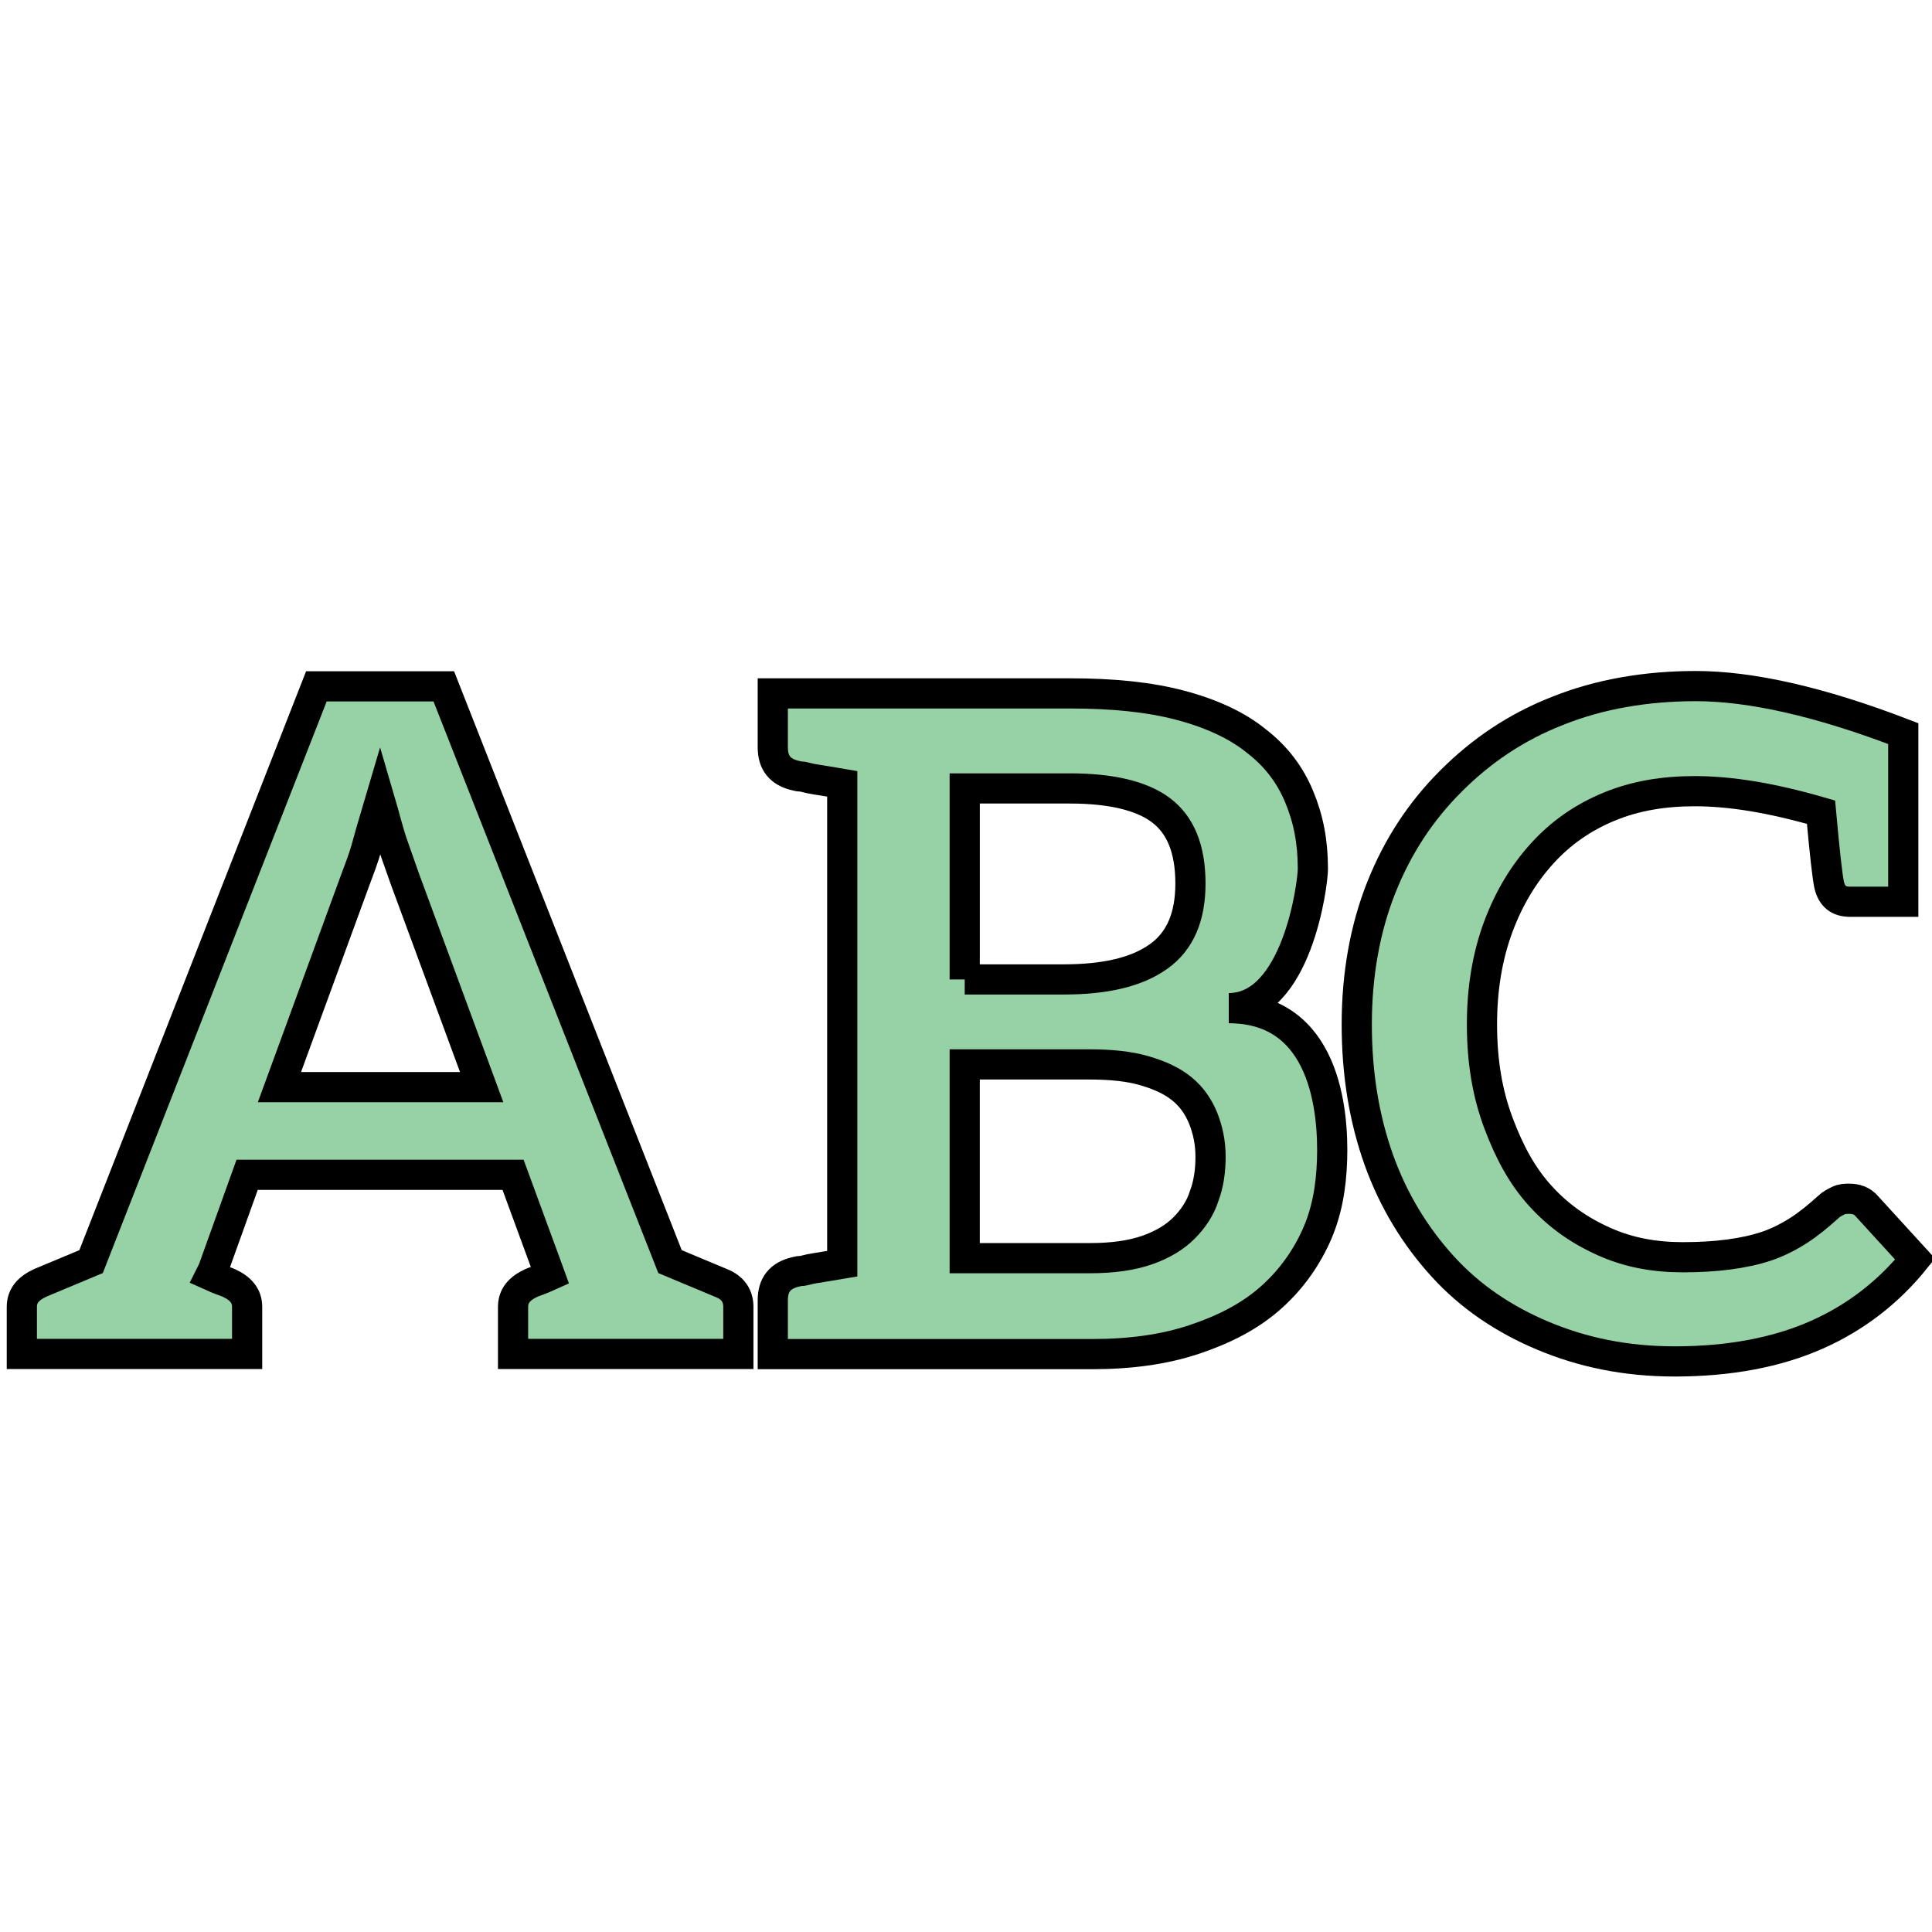
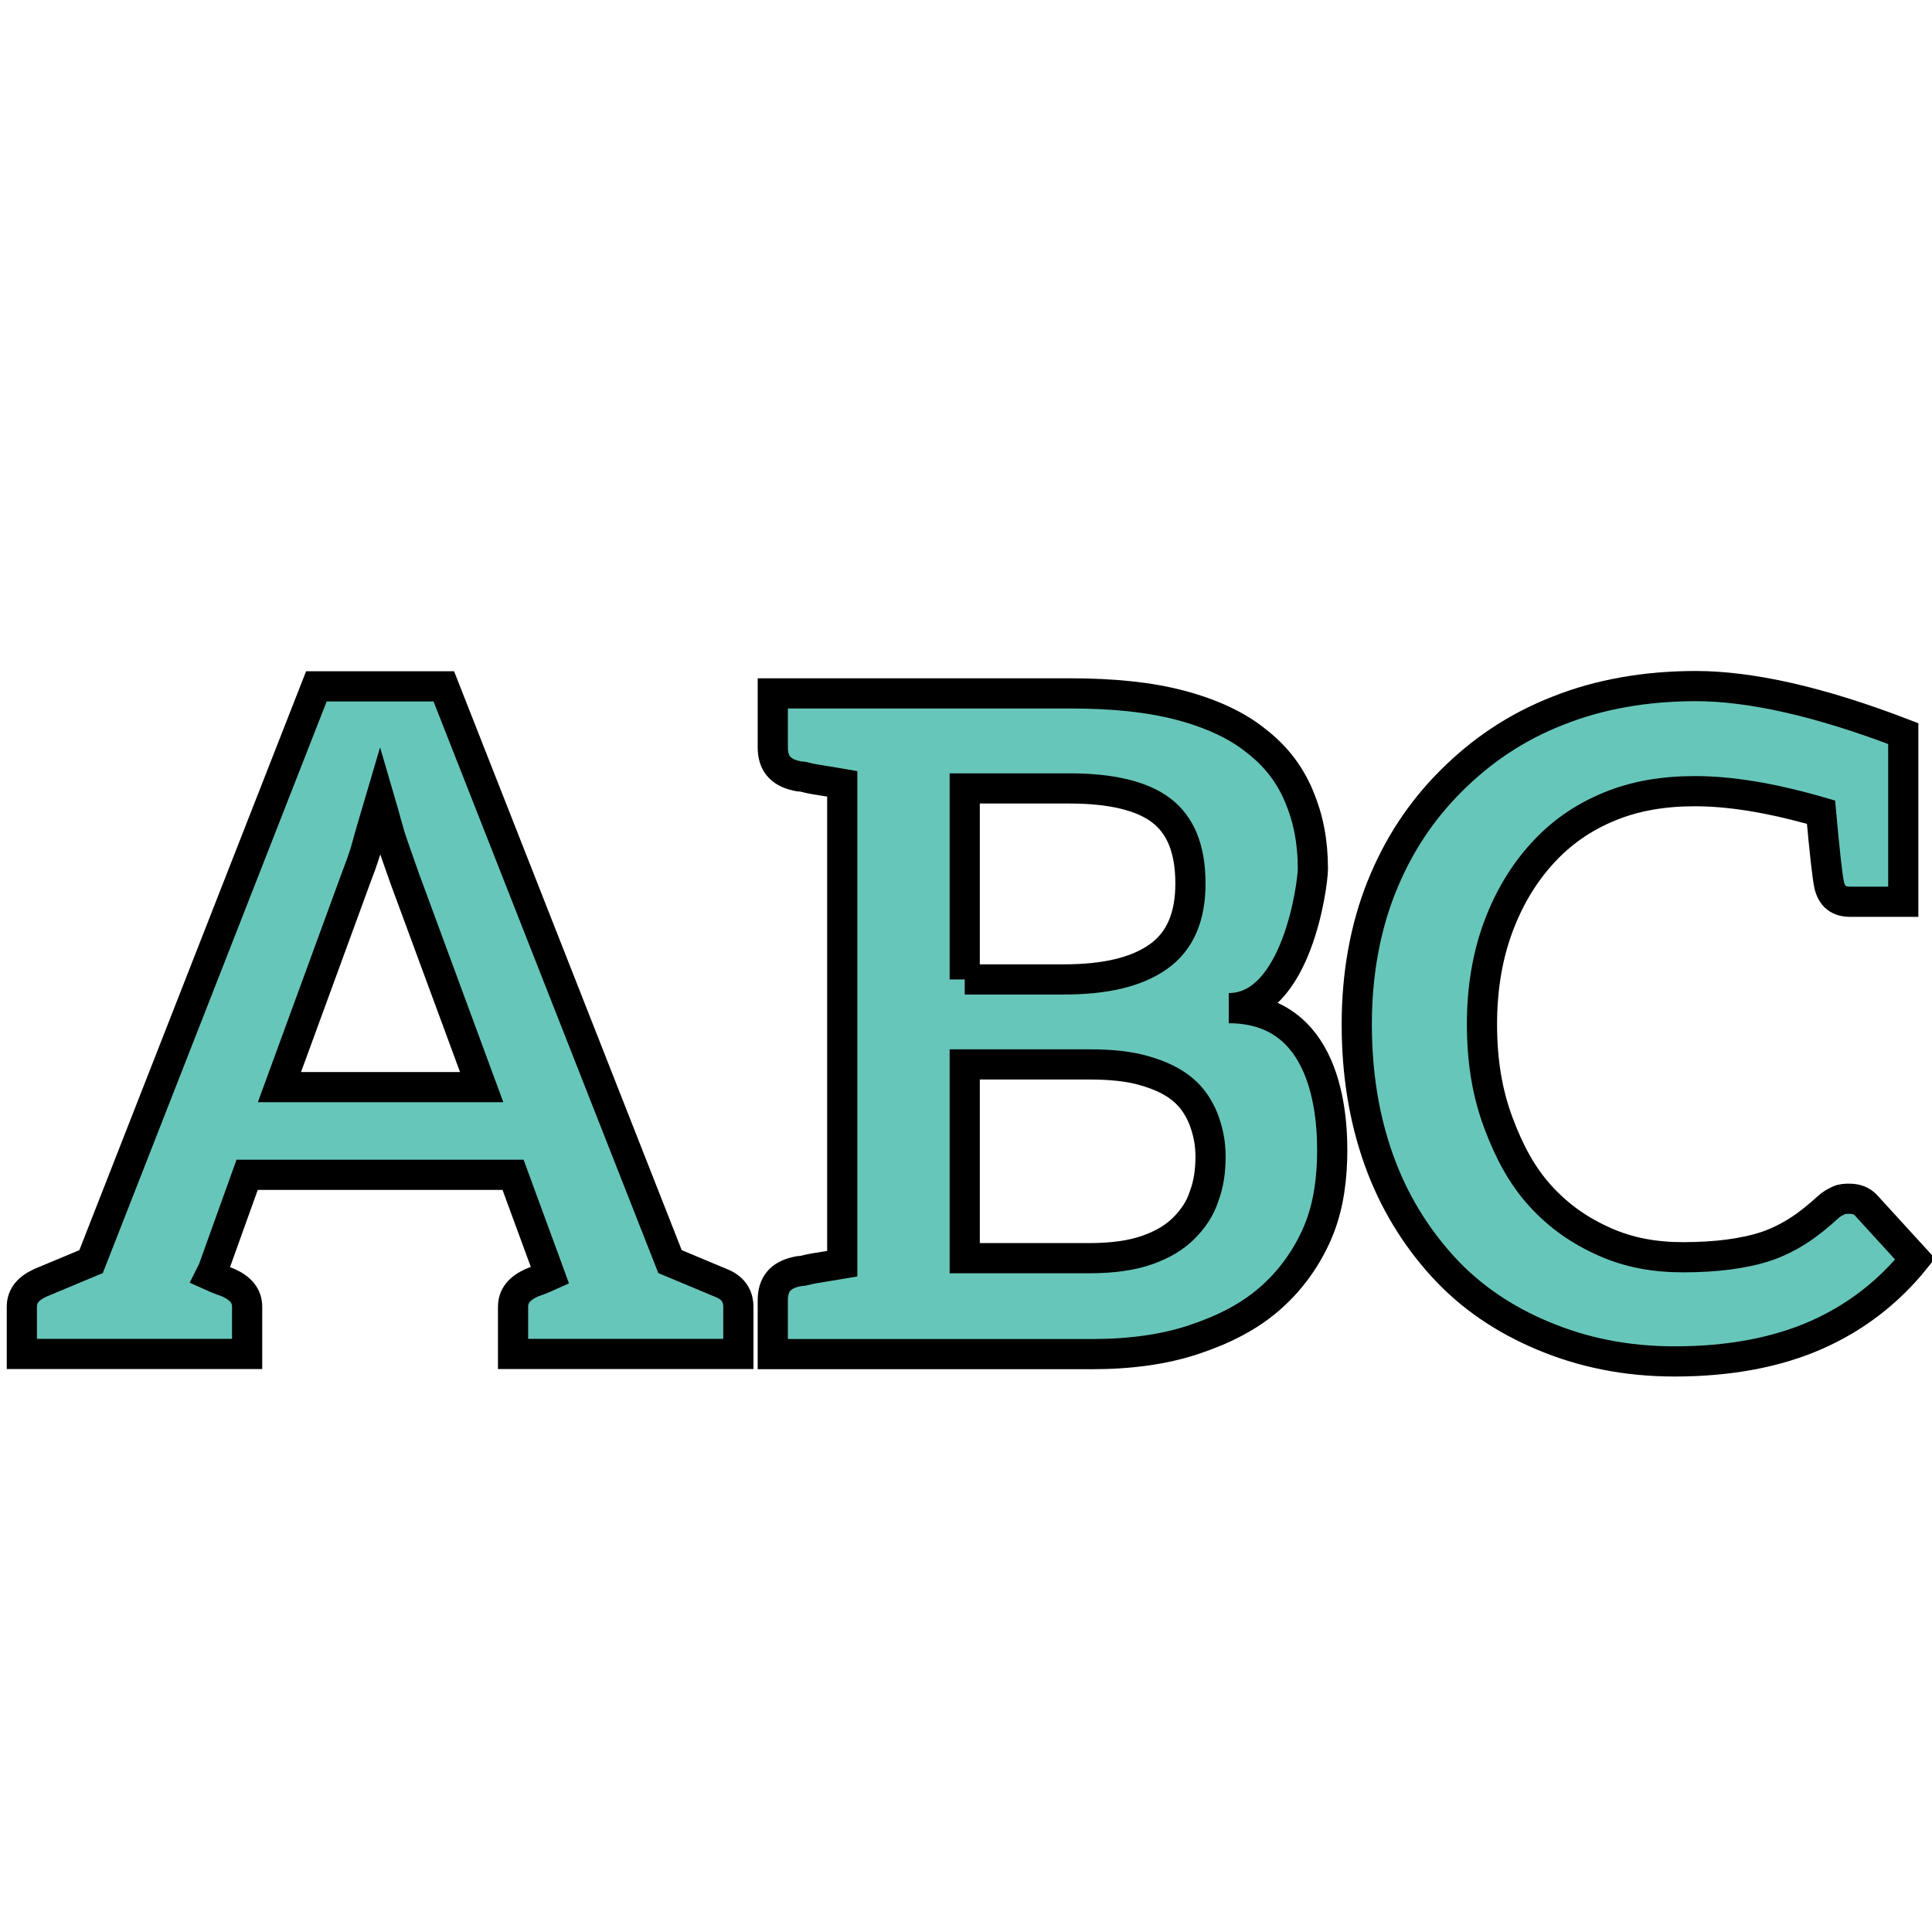
<svg xmlns="http://www.w3.org/2000/svg" version="1.1" x="0px" y="0px" width="256px" height="256px" viewBox="-0.894 -88.91 256 256" enable-background="new -0.894 -88.91 256 256" xml:space="preserve">
  <defs>
</defs>
  <g>
    <g>
-       <path fill="#97D1A6" stroke="#000000" stroke-width="4" stroke-miterlimit="10" d="M96.942,84.255v6.24H92.66h-9.543h-2.08h-1.101    H67.089v-6.24c0-1.467,0.856-2.447,2.447-3.182c0.245-0.121,1.101-0.366,2.446-0.979l-0.489-1.345l-4.405-11.991H31.853    l-4.527,12.603l-0.367,0.733c1.345,0.612,2.202,0.857,2.446,0.979c1.591,0.734,2.447,1.715,2.447,3.182v6.24H19.128h-1.224h-1.958    H6.282H2v-6.24c0-1.467,0.856-2.447,2.446-3.182c0.612-0.245,2.937-1.223,6.729-2.813L41.028,2.037h16.884l29.976,76.224    c3.794,1.59,6.119,2.567,6.729,2.813C96.208,81.686,96.942,82.788,96.942,84.255z M36.135,55.137h26.794L52.774,27.607    c-0.49-1.345-0.979-2.814-1.591-4.527c-0.612-1.713-1.101-3.793-1.713-5.873c-0.612,2.08-1.224,4.038-1.712,5.873    c-0.49,1.835-1.101,3.304-1.591,4.649L36.135,55.137z" />
+       <path fill="#67C6BA" stroke="#000000" stroke-width="4" stroke-miterlimit="10" d="M96.942,84.255v6.24H92.66h-9.543h-2.08h-1.101    H67.089v-6.24c0-1.467,0.856-2.447,2.447-3.182c0.245-0.121,1.101-0.366,2.446-0.979l-0.489-1.345l-4.405-11.991H31.853    l-4.527,12.603l-0.367,0.733c1.345,0.612,2.202,0.857,2.446,0.979c1.591,0.734,2.447,1.715,2.447,3.182v6.24H19.128h-1.224h-1.958    H6.282H2v-6.24c0-1.467,0.856-2.447,2.446-3.182c0.612-0.245,2.937-1.223,6.729-2.813L41.028,2.037h16.884l29.976,76.224    c3.794,1.59,6.119,2.567,6.729,2.813C96.208,81.686,96.942,82.788,96.942,84.255z M36.135,55.137h26.794L52.774,27.607    c-0.49-1.345-0.979-2.814-1.591-4.527c-0.612-1.713-1.101-3.793-1.713-5.873c-0.612,2.08-1.224,4.038-1.712,5.873    c-0.49,1.835-1.101,3.304-1.591,4.649L36.135,55.137z" />
    </g>
  </g>
  <g>
    <g>
-       <path fill="#97D1A6" stroke="#000000" stroke-width="4" stroke-miterlimit="10" d="M175.614,64.726    c-0.118,3.753-0.726,7.144-2.179,10.292c-1.455,3.148-3.513,5.935-6.177,8.235c-2.664,2.3-5.933,3.995-9.931,5.329    c-3.995,1.33-8.475,1.936-13.562,1.936h-33.057h-9.204v-7.144c0-2.059,0.969-3.269,3.027-3.754c0.122,0,0.363-0.121,0.727-0.121    s0.969-0.243,1.816-0.364s2.18-0.361,3.634-0.604V14.958c-1.454-0.244-2.786-0.485-3.634-0.607    c-0.848-0.121-1.453-0.364-1.816-0.364s-0.605-0.121-0.727-0.121c-2.058-0.483-3.027-1.695-3.027-3.754V2.968h9.204h30.153    c5.689,0,10.533,0.484,14.651,1.575c4.117,1.089,7.507,2.664,10.05,4.722c2.663,2.059,4.481,4.481,5.69,7.388    c1.213,2.906,1.817,5.935,1.817,9.565c0,2.06-2.14,18.457-11.147,18.457C174.724,44.675,175.815,58.351,175.614,64.726z     M126.936,40.87h13.078c5.57,0,9.687-0.969,12.593-3.027c2.907-2.06,4.239-5.329,4.239-9.686c0-4.604-1.332-7.752-3.875-9.688    c-2.544-1.937-6.66-2.907-12.108-2.907h-13.926V40.87z M159.51,64.361c0-1.936-0.364-3.51-0.969-5.084    c-0.605-1.454-1.453-2.786-2.787-3.876c-1.332-1.09-2.905-1.816-4.964-2.422c-2.058-0.605-4.479-0.849-7.386-0.849h-16.468v25.673    h16.587c3.028,0,5.573-0.364,7.63-1.091c2.059-0.727,3.634-1.695,4.843-2.906c1.213-1.21,2.181-2.663,2.666-4.237    C159.268,67.995,159.51,66.179,159.51,64.361z" />
-       <path fill="#97D1A6" stroke="#000000" stroke-width="4" stroke-miterlimit="10" d="M241.49,28.397    c-0.243-1.089-0.605-4.358-1.09-9.688c-6.66-1.936-12.109-2.784-16.711-2.784c-4.117,0-7.87,0.605-11.383,2.059    c-3.512,1.453-6.418,3.511-8.839,6.175c-2.422,2.664-4.36,5.813-5.813,9.687c-1.451,3.875-2.179,8.236-2.179,12.958    c0,4.964,0.728,9.202,2.179,13.076c1.453,3.875,3.148,7.024,5.57,9.688c2.423,2.663,5.207,4.602,8.478,6.055    c3.27,1.454,6.658,2.058,10.413,2.058c2.18,0,4.238-0.121,6.055-0.363c1.816-0.24,3.511-0.605,4.964-1.088    c1.453-0.485,2.907-1.213,4.239-2.06c1.331-0.849,2.664-1.938,3.995-3.148c0.364-0.364,0.849-0.605,1.332-0.848    c0.485-0.243,0.97-0.243,1.453-0.243c0.849,0,1.696,0.243,2.301,0.969l6.419,7.024c-3.513,4.358-7.871,7.749-13.078,10.051    c-5.208,2.3-11.504,3.511-18.77,3.511c-6.539,0-12.23-1.211-17.437-3.39c-5.208-2.181-9.688-5.208-13.32-9.204    c-3.634-3.996-6.54-8.718-8.478-14.167c-1.938-5.448-2.906-11.383-2.906-17.921c0-6.54,1.092-12.716,3.271-18.165    s5.206-10.05,9.203-14.047c3.995-3.996,8.596-7.144,14.168-9.323C210.976,3.089,217.151,2,223.811,2    c7.267,0,16.469,2.058,27.488,6.296v22.282h-7.023C242.7,30.578,241.854,29.852,241.49,28.397z" />
+       <path fill="#67C6BA" stroke="#000000" stroke-width="4" stroke-miterlimit="10" d="M175.614,64.726    c-0.118,3.753-0.726,7.144-2.179,10.292c-1.455,3.148-3.513,5.935-6.177,8.235c-2.664,2.3-5.933,3.995-9.931,5.329    c-3.995,1.33-8.475,1.936-13.562,1.936h-33.057h-9.204v-7.144c0-2.059,0.969-3.269,3.027-3.754c0.122,0,0.363-0.121,0.727-0.121    s0.969-0.243,1.816-0.364s2.18-0.361,3.634-0.604V14.958c-1.454-0.244-2.786-0.485-3.634-0.607    c-0.848-0.121-1.453-0.364-1.816-0.364s-0.605-0.121-0.727-0.121c-2.058-0.483-3.027-1.695-3.027-3.754V2.968h9.204h30.153    c5.689,0,10.533,0.484,14.651,1.575c4.117,1.089,7.507,2.664,10.05,4.722c2.663,2.059,4.481,4.481,5.69,7.388    c1.213,2.906,1.817,5.935,1.817,9.565c0,2.06-2.14,18.457-11.147,18.457C174.724,44.675,175.815,58.351,175.614,64.726z     M126.936,40.87h13.078c5.57,0,9.687-0.969,12.593-3.027c2.907-2.06,4.239-5.329,4.239-9.686c0-4.604-1.332-7.752-3.875-9.688    c-2.544-1.937-6.66-2.907-12.108-2.907h-13.926V40.87z M159.51,64.361c0-1.936-0.364-3.51-0.969-5.084    c-0.605-1.454-1.453-2.786-2.787-3.876c-1.332-1.09-2.905-1.816-4.964-2.422c-2.058-0.605-4.479-0.849-7.386-0.849h-16.468v25.673    h16.587c3.028,0,5.573-0.364,7.63-1.091c2.059-0.727,3.634-1.695,4.843-2.906c1.213-1.21,2.181-2.663,2.666-4.237    C159.268,67.995,159.51,66.179,159.51,64.361z" />
+       <path fill="#67C6BA" stroke="#000000" stroke-width="4" stroke-miterlimit="10" d="M241.49,28.397    c-0.243-1.089-0.605-4.358-1.09-9.688c-6.66-1.936-12.109-2.784-16.711-2.784c-4.117,0-7.87,0.605-11.383,2.059    c-3.512,1.453-6.418,3.511-8.839,6.175c-2.422,2.664-4.36,5.813-5.813,9.687c-1.451,3.875-2.179,8.236-2.179,12.958    c0,4.964,0.728,9.202,2.179,13.076c1.453,3.875,3.148,7.024,5.57,9.688c2.423,2.663,5.207,4.602,8.478,6.055    c3.27,1.454,6.658,2.058,10.413,2.058c2.18,0,4.238-0.121,6.055-0.363c1.816-0.24,3.511-0.605,4.964-1.088    c1.453-0.485,2.907-1.213,4.239-2.06c1.331-0.849,2.664-1.938,3.995-3.148c0.364-0.364,0.849-0.605,1.332-0.848    c0.485-0.243,0.97-0.243,1.453-0.243c0.849,0,1.696,0.243,2.301,0.969l6.419,7.024c-3.513,4.358-7.871,7.749-13.078,10.051    c-5.208,2.3-11.504,3.511-18.77,3.511c-6.539,0-12.23-1.211-17.437-3.39c-5.208-2.181-9.688-5.208-13.32-9.204    c-3.634-3.996-6.54-8.718-8.478-14.167c-1.938-5.448-2.906-11.383-2.906-17.921c0-6.54,1.092-12.716,3.271-18.165    s5.206-10.05,9.203-14.047c3.995-3.996,8.596-7.144,14.168-9.323C210.976,3.089,217.151,2,223.811,2    c7.267,0,16.469,2.058,27.488,6.296v22.282h-7.023C242.7,30.578,241.854,29.852,241.49,28.397z" />
    </g>
  </g>
</svg>
